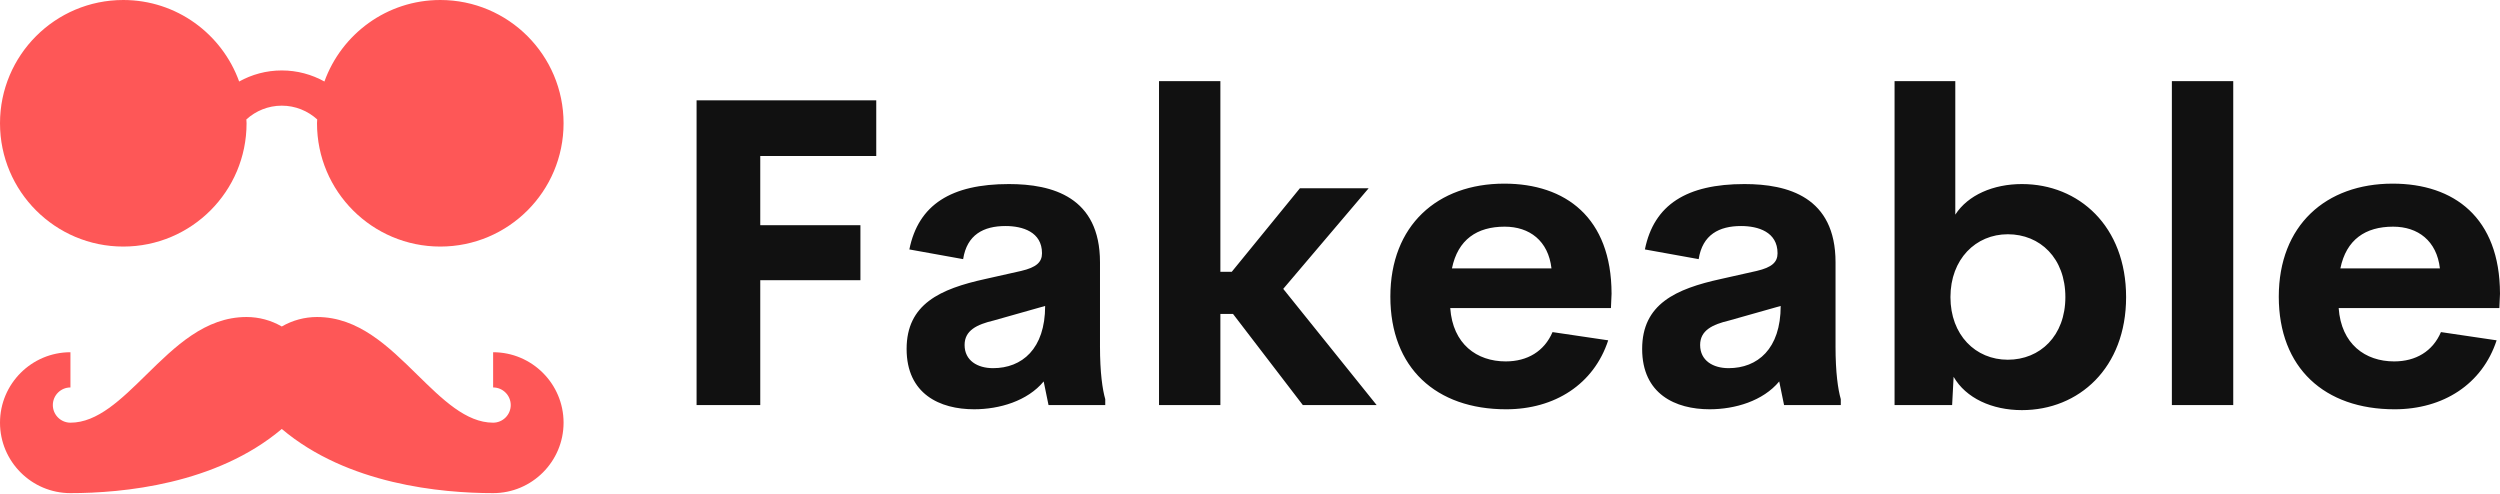
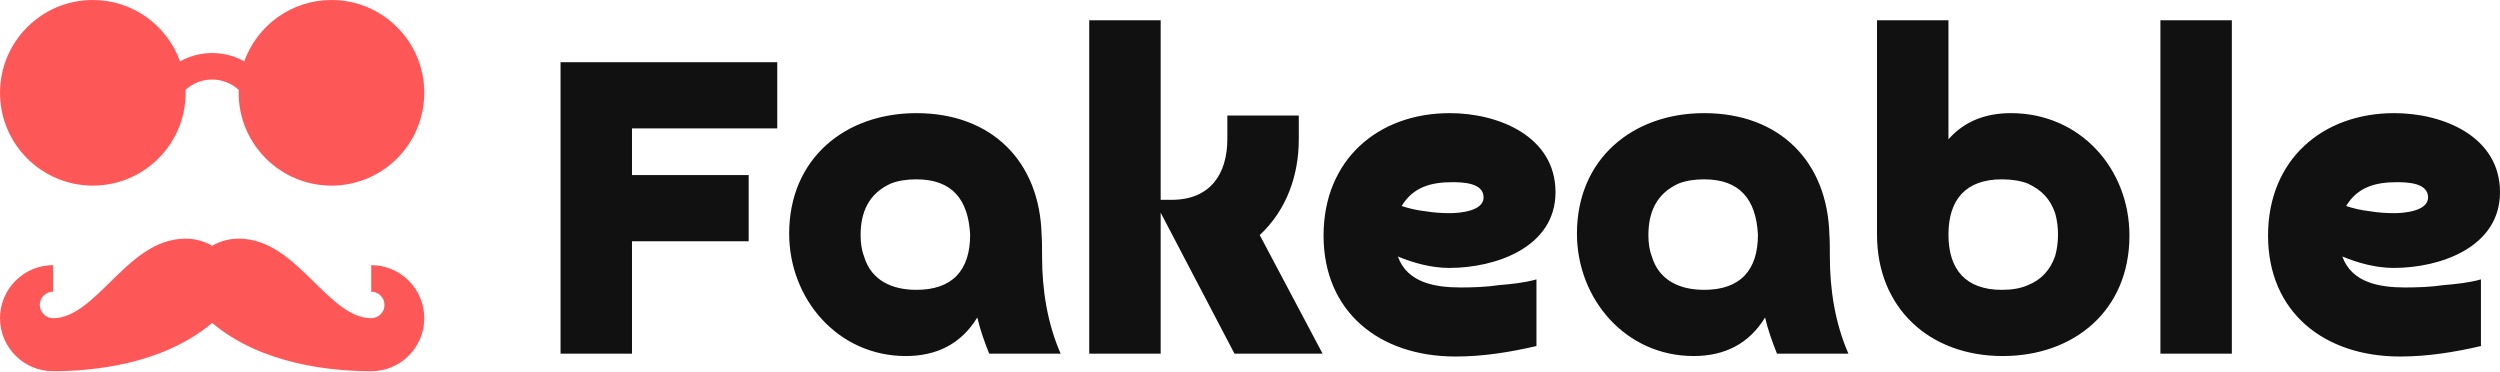
- <svg xmlns="http://www.w3.org/2000/svg" viewBox="0 0 369.667 72.917" preserveAspectRatio="xMidYMid meet" class="css-grg60t" id="ggffcbff" width="369.667" height="72.917">
-   <defs id="SvgjsDefs6457" />
-   <g id="SvgjsG6458" featurekey="symbolFeature-0" transform="matrix(1.041667,0,0,1.041667,-10.41667,-15.625)" fill="#FE5757">
+ <svg xmlns="http://www.w3.org/2000/svg" width="429" height="63.702" viewBox="0 0 370.179 54.968" class="looka-1j8o68f">
+   <defs id="SvgjsDefs7554" />
+   <g id="SvgjsG7555" featurekey="symbolFeature-0" transform="matrix(0.7852564,0,0,0.7852564,-7.852564,-11.77885)" fill="#FE5757">
    <path d="M80,65L80,70C81.378,70,82.5,71.122,82.5,72.5S81.378,75,80,75C76.163,75,72.806,71.705,69.251,68.216C65.136,64.177,60.881,60,55,60C53.232,60,51.512,60.47,50,61.346C48.488,60.47,46.768,60,45,60C39.119,60,34.864,64.177,30.749,68.216C27.194,71.705,23.837,75,20,75C18.622,75,17.5,73.878,17.5,72.5S18.622,70,20,70L20,65C14.486,65,10,69.486,10,75S14.486,85,20,85C27.376,85,40.674,83.771,50,75.892C59.326,83.771,72.624,85,80,85C85.514,85,90,80.514,90,75S85.514,65,80,65Z" fill="#FE5757" />
    <path d="M27.5,50C37.165,50,45,42.165,45,32.5C45,32.315,44.978,32.135,44.972,31.951C46.304,30.743,48.065,30,50,30S53.696,30.743,55.028,31.951C55.022,32.135,55,32.315,55,32.5C55,42.165,62.835,50,72.5,50S90,42.165,90,32.5S82.165,15,72.5,15C64.92,15,58.484,19.829,56.052,26.571C54.257,25.573,52.195,25,50,25S45.743,25.573,43.948,26.571C41.516,19.829,35.08,15,27.5,15C17.835,15,10,22.835,10,32.5S17.835,50,27.5,50Z" fill="#FE5757" />
  </g>
-   <g id="SvgjsG6459" featurekey="nameFeature-0" transform="matrix(1.596509,0,0,1.596509,97.16859,-3.96509)" fill="#111111">
-     <path d="M20.293 16.934 l-10.742 0 l0 6.406 l9.277 0 l0 5.098 l-9.277 0 l0 11.563 l-5.898 0 l0 -28.223 l16.641 0 l0 5.156 z M41.016 34.551 c0 2.461 0.234 4.023 0.488 4.902 l0 0.547 l-5.254 0 l-0.449 -2.188 c-1.504 1.816 -4.102 2.578 -6.445 2.578 c-3.164 0 -6.25 -1.406 -6.25 -5.586 c0 -4.16 3.106 -5.566 7.305 -6.484 l3.301 -0.742 c1.426 -0.332 1.934 -0.82 1.934 -1.641 c0 -1.973 -1.797 -2.519 -3.379 -2.519 c-2.031 0 -3.574 0.801 -3.926 3.066 l-4.981 -0.898 c0.84 -4.16 3.887 -6.055 9.219 -6.055 c4.023 0 8.438 1.191 8.438 7.246 l0 7.773 z M31.113 36.582 c2.676 0 4.824 -1.777 4.824 -5.762 l-4.766 1.348 c-1.562 0.371 -2.695 0.918 -2.695 2.266 c0 1.445 1.191 2.148 2.637 2.148 z M59.804 40 l-6.465 -8.438 l-1.172 0 l0 8.438 l-5.684 0 l0 -30 l5.684 0 l0 17.656 l1.055 0 l6.309 -7.734 l6.367 0 l-7.91 9.316 l8.652 10.762 l-6.836 0 z M88.399 29.668 l-0.059 1.348 l-14.883 0 c0.234 3.34 2.461 4.941 5.137 4.941 c2.012 0 3.574 -0.938 4.336 -2.715 l5.156 0.762 c-1.328 4.062 -4.941 6.387 -9.453 6.387 c-6.484 0 -10.723 -3.828 -10.723 -10.43 s4.356 -10.469 10.547 -10.469 c5.684 0 9.922 3.144 9.941 10.176 z M78.497 23.477 c-2.559 0 -4.336 1.191 -4.883 3.867 l9.219 0 c-0.293 -2.559 -2.031 -3.867 -4.336 -3.867 z M109.141 34.551 c0 2.461 0.234 4.023 0.488 4.902 l0 0.547 l-5.254 0 l-0.449 -2.188 c-1.504 1.816 -4.102 2.578 -6.445 2.578 c-3.164 0 -6.25 -1.406 -6.25 -5.586 c0 -4.16 3.106 -5.566 7.305 -6.484 l3.301 -0.742 c1.426 -0.332 1.934 -0.82 1.934 -1.641 c0 -1.973 -1.797 -2.519 -3.379 -2.519 c-2.031 0 -3.574 0.801 -3.926 3.066 l-4.981 -0.898 c0.84 -4.16 3.887 -6.055 9.219 -6.055 c4.023 0 8.438 1.191 8.438 7.246 l0 7.773 z M99.238 36.582 c2.676 0 4.824 -1.777 4.824 -5.762 l-4.766 1.348 c-1.562 0.371 -2.695 0.918 -2.695 2.266 c0 1.445 1.191 2.148 2.637 2.148 z M126.406 19.531 c5.273 0 9.648 3.906 9.648 10.469 s-4.375 10.469 -9.648 10.469 c-2.773 0 -5.195 -1.113 -6.328 -3.086 l-0.137 2.617 l-5.332 0 l0 -30 l5.625 0 l0 12.363 c1.172 -1.816 3.516 -2.832 6.172 -2.832 z M125.097 35.801 c2.988 0 5.332 -2.207 5.332 -5.801 c0 -3.613 -2.344 -5.82 -5.332 -5.82 c-2.969 0 -5.312 2.305 -5.312 5.82 s2.324 5.801 5.312 5.801 z M140.293 40 l0 -30 l5.684 0 l0 30 l-5.684 0 z M170.684 29.668 l-0.059 1.348 l-14.883 0 c0.234 3.34 2.461 4.941 5.137 4.941 c2.012 0 3.574 -0.938 4.336 -2.715 l5.156 0.762 c-1.328 4.062 -4.941 6.387 -9.453 6.387 c-6.484 0 -10.723 -3.828 -10.723 -10.43 s4.356 -10.469 10.547 -10.469 c5.684 0 9.922 3.144 9.941 10.176 z M160.782 23.477 c-2.559 0 -4.336 1.191 -4.883 3.867 l9.219 0 c-0.293 -2.559 -2.031 -3.867 -4.336 -3.867 z" fill="#111111" />
+   <g id="SvgjsG7556" featurekey="nameFeature-0" transform="matrix(1.763135,0,0,1.763135,78.98005,-18.15762)" fill="#111111">
+     <path d="M2.28 15.52 l18.2 0 l0 5.56 l-12.2 0 l0 3.92 l9.8 0 l0 5.56 l-9.8 0 l0 9.44 l-6 0 l0 -24.48 z M36.68 30 c-0.16 -2.92 -1.48 -4.64 -4.52 -4.64 c-0.84 0 -1.56 0.12 -2.16 0.36 c-1.84 0.84 -2.52 2.4 -2.52 4.32 c0 0.64 0.08 1.24 0.28 1.76 c0.6 2.08 2.4 2.84 4.4 2.84 c3.04 0 4.52 -1.64 4.52 -4.64 z M44.28 40 l-6 0 c-0.4 -1 -0.76 -2 -1 -3.04 c-1.36 2.24 -3.44 3.24 -6 3.24 c-5.72 0 -9.8 -4.8 -9.8 -10.28 c0 -6.32 4.72 -10.12 10.68 -10.12 c6.36 0 10.36 4.08 10.52 10.2 c0.04 0.52 0.04 1.12 0.04 1.84 c0 2.8 0.44 5.6 1.56 8.16 z M58.28 20 l6 0 l0 2 c0 3.04 -1.04 5.96 -3.28 8.04 l5.28 9.96 l-7.4 0 l-6.2 -11.84 l0 11.84 l-6 0 l0 -28 l6 0 l0 15.08 l0.92 0 c3.24 0 4.68 -2.16 4.68 -5.12 l0 -1.96 z M72.92 27.6 c0.6 0.2 1.28 0.36 2 0.44 c0.72 0.12 1.4 0.16 2.04 0.16 c0.8 0 2.84 -0.16 2.84 -1.32 c0 -1.24 -1.76 -1.28 -2.64 -1.28 c-1.76 0 -3.28 0.4 -4.24 2 z M84.24 33.76 l0 5.6 c-2.24 0.52 -4.48 0.88 -6.8 0.88 c-6.36 0 -11.08 -3.72 -11.08 -10.16 c0 -6.36 4.56 -10.28 10.6 -10.28 c4.12 0 8.88 1.96 8.88 6.64 c0 4.64 -5.04 6.36 -8.92 6.36 c-1.48 0 -2.96 -0.4 -4.32 -0.96 c0.8 2.24 3.2 2.6 5.28 2.6 c1.08 0 2.16 -0.04 3.24 -0.2 c1 -0.08 2.16 -0.2 3.12 -0.48 z M102.84 30 c-0.16 -2.92 -1.48 -4.64 -4.52 -4.64 c-0.84 0 -1.56 0.12 -2.16 0.36 c-1.84 0.84 -2.52 2.4 -2.52 4.32 c0 0.64 0.08 1.24 0.28 1.76 c0.6 2.08 2.4 2.84 4.4 2.84 c3.04 0 4.52 -1.64 4.52 -4.64 z M110.44 40 l-6 0 c-0.4 -1 -0.76 -2 -1 -3.04 c-1.36 2.24 -3.44 3.24 -6 3.24 c-5.72 0 -9.8 -4.8 -9.8 -10.28 c0 -6.32 4.72 -10.12 10.68 -10.12 c6.36 0 10.36 4.08 10.52 10.2 c0.04 0.52 0.04 1.12 0.04 1.84 c0 2.8 0.44 5.6 1.56 8.16 z M118.84 30 c0 2.96 1.48 4.64 4.48 4.64 c0.84 0 1.6 -0.12 2.2 -0.4 c1.12 -0.44 1.88 -1.28 2.28 -2.44 c0.16 -0.56 0.24 -1.16 0.24 -1.8 s-0.08 -1.24 -0.24 -1.8 c-0.44 -1.24 -1.12 -1.92 -2.28 -2.48 c-0.6 -0.24 -1.36 -0.36 -2.2 -0.36 c-3 0 -4.48 1.68 -4.48 4.64 z M112.84 12 l6 0 l0 10 c1.36 -1.56 3.2 -2.2 5.24 -2.2 c5.84 0 9.96 4.68 9.96 10.28 c0 6.32 -4.68 10.12 -10.64 10.12 c-6.2 0 -10.56 -4.08 -10.56 -10.2 l0 -18 z M136.64 12 l6 0 l0 28 l-6 0 l0 -28 z M152.24 27.6 c0.6 0.2 1.28 0.36 2 0.44 c0.72 0.12 1.4 0.16 2.04 0.16 c0.8 0 2.84 -0.16 2.84 -1.32 c0 -1.24 -1.76 -1.28 -2.64 -1.28 c-1.76 0 -3.28 0.4 -4.24 2 z M163.56 33.76 l0 5.6 c-2.24 0.52 -4.48 0.88 -6.8 0.88 c-6.36 0 -11.08 -3.72 -11.08 -10.16 c0 -6.36 4.56 -10.28 10.6 -10.28 c4.12 0 8.88 1.96 8.88 6.64 c0 4.64 -5.04 6.36 -8.92 6.36 c-1.48 0 -2.96 -0.4 -4.32 -0.96 c0.8 2.24 3.2 2.6 5.28 2.6 c1.08 0 2.16 -0.04 3.24 -0.2 c1 -0.08 2.16 -0.2 3.12 -0.48 z" fill="#111111" />
  </g>
</svg>
